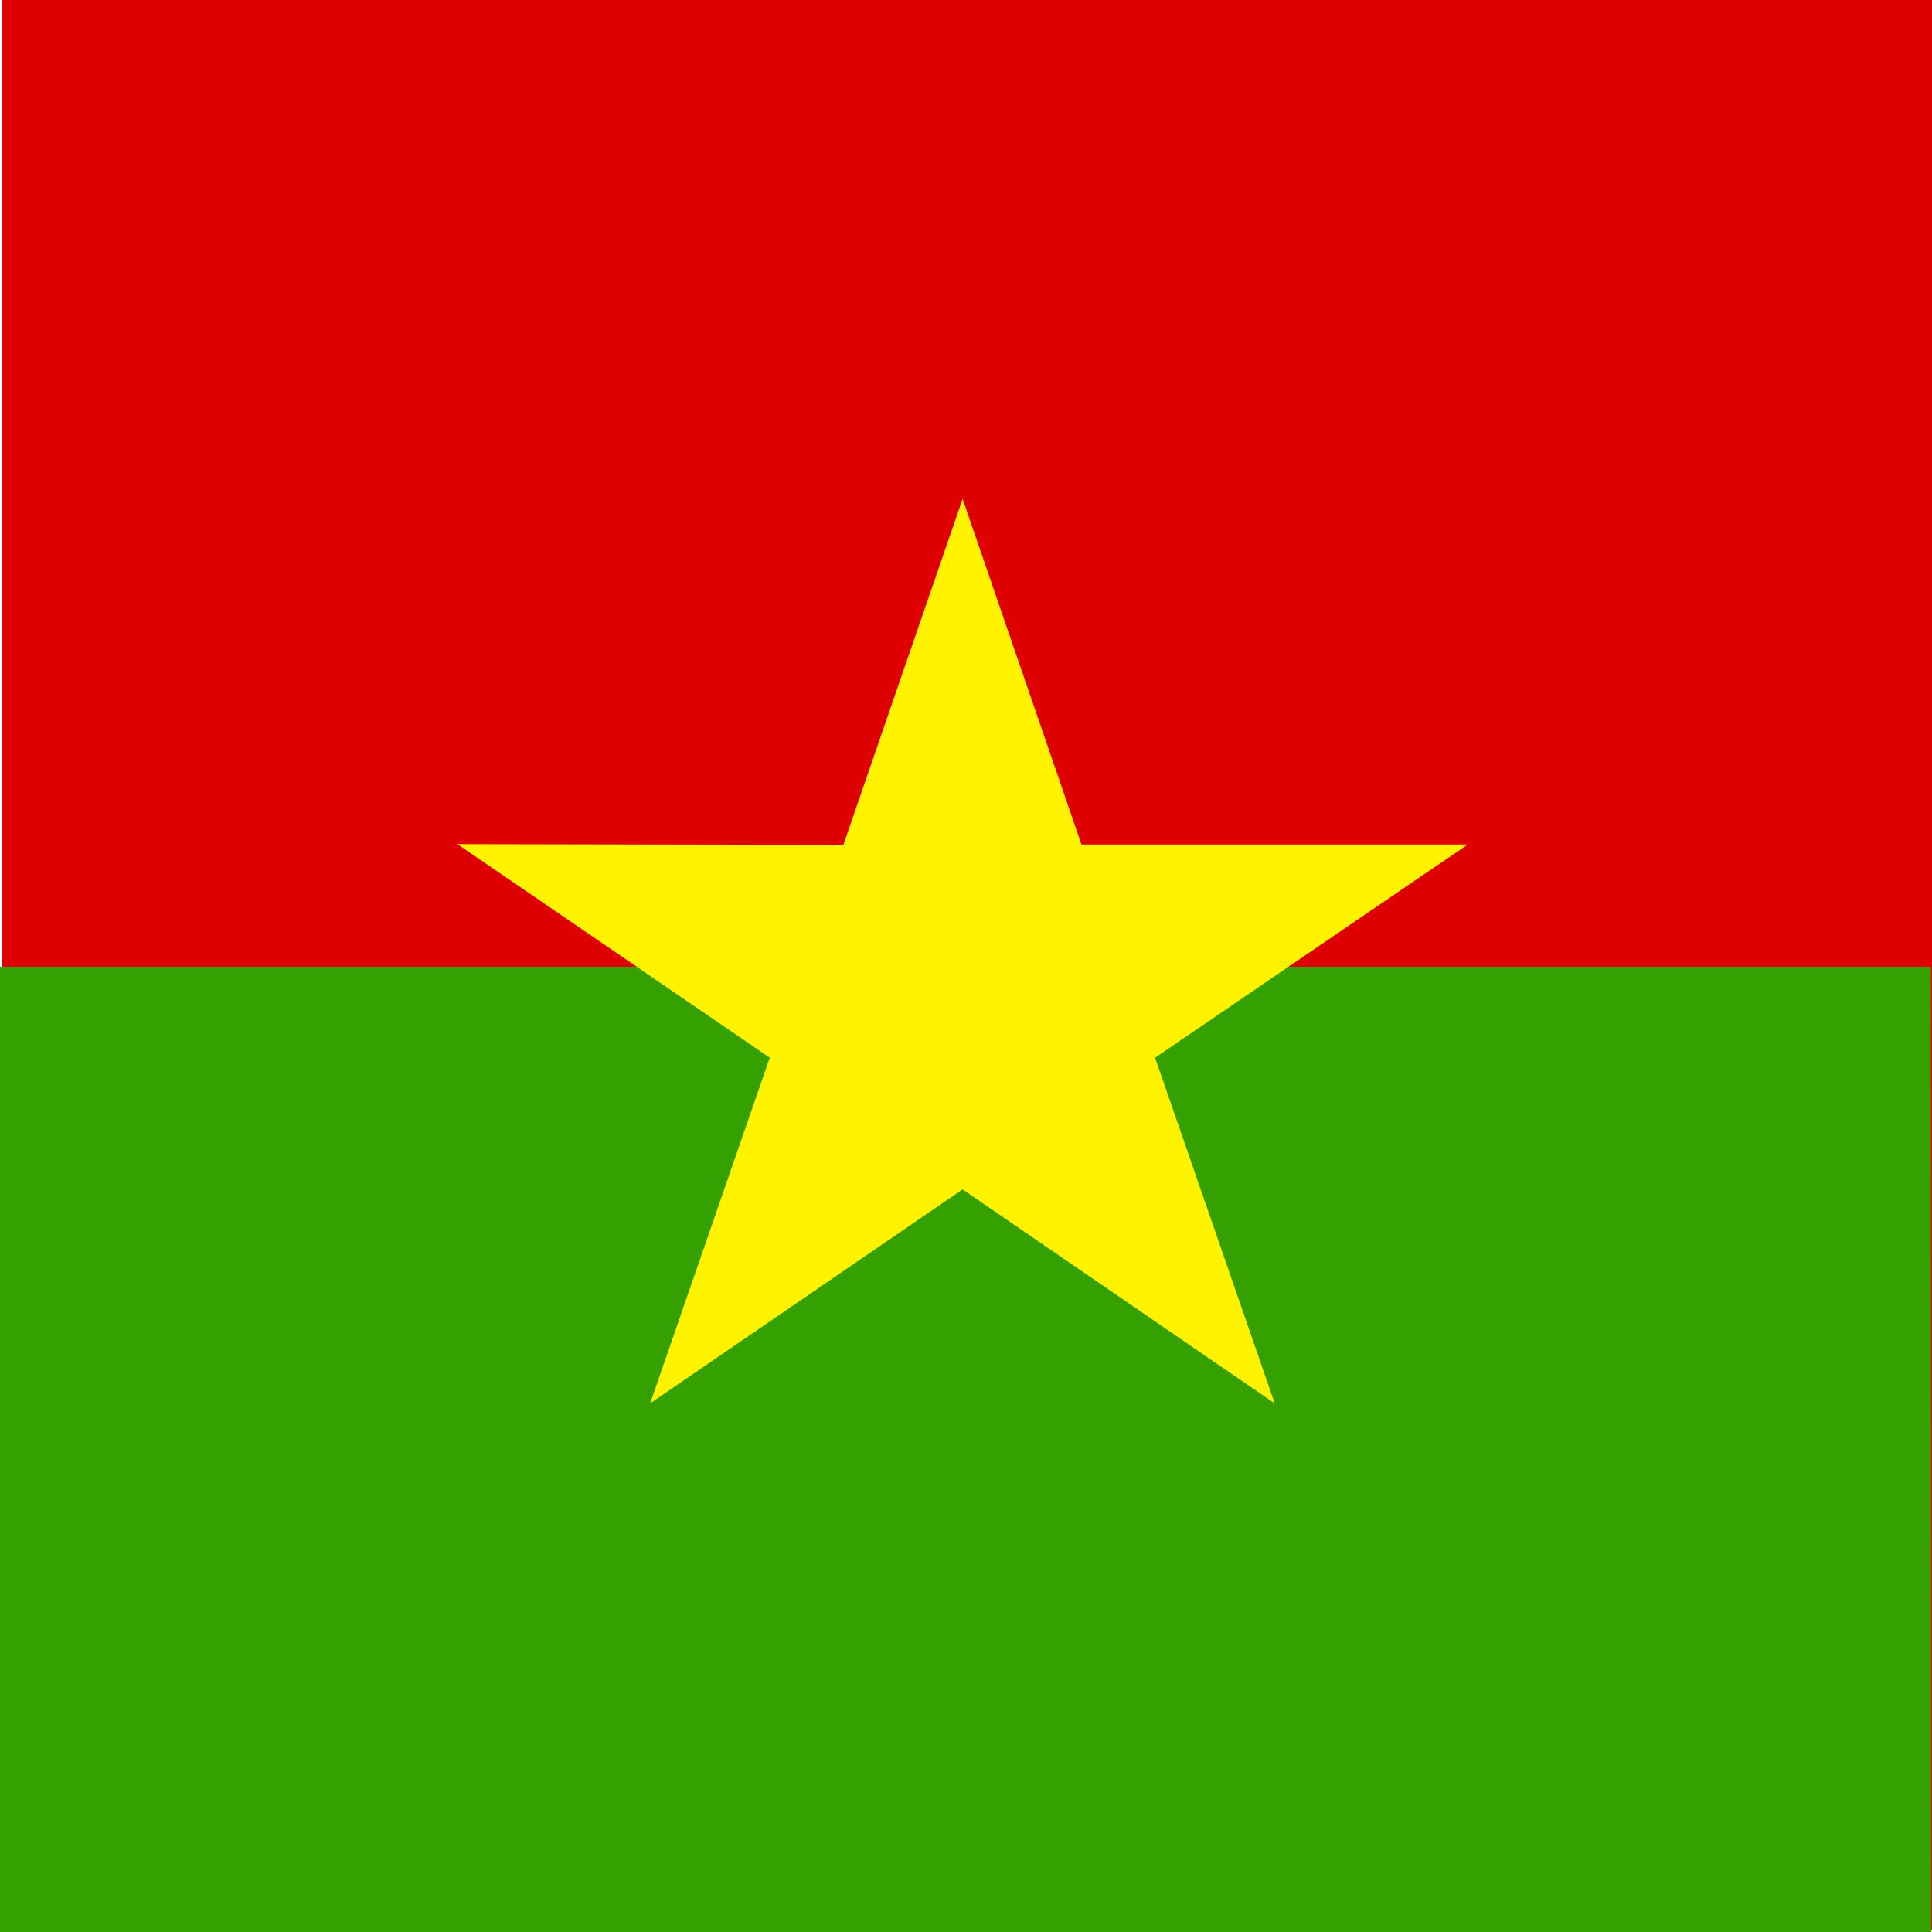
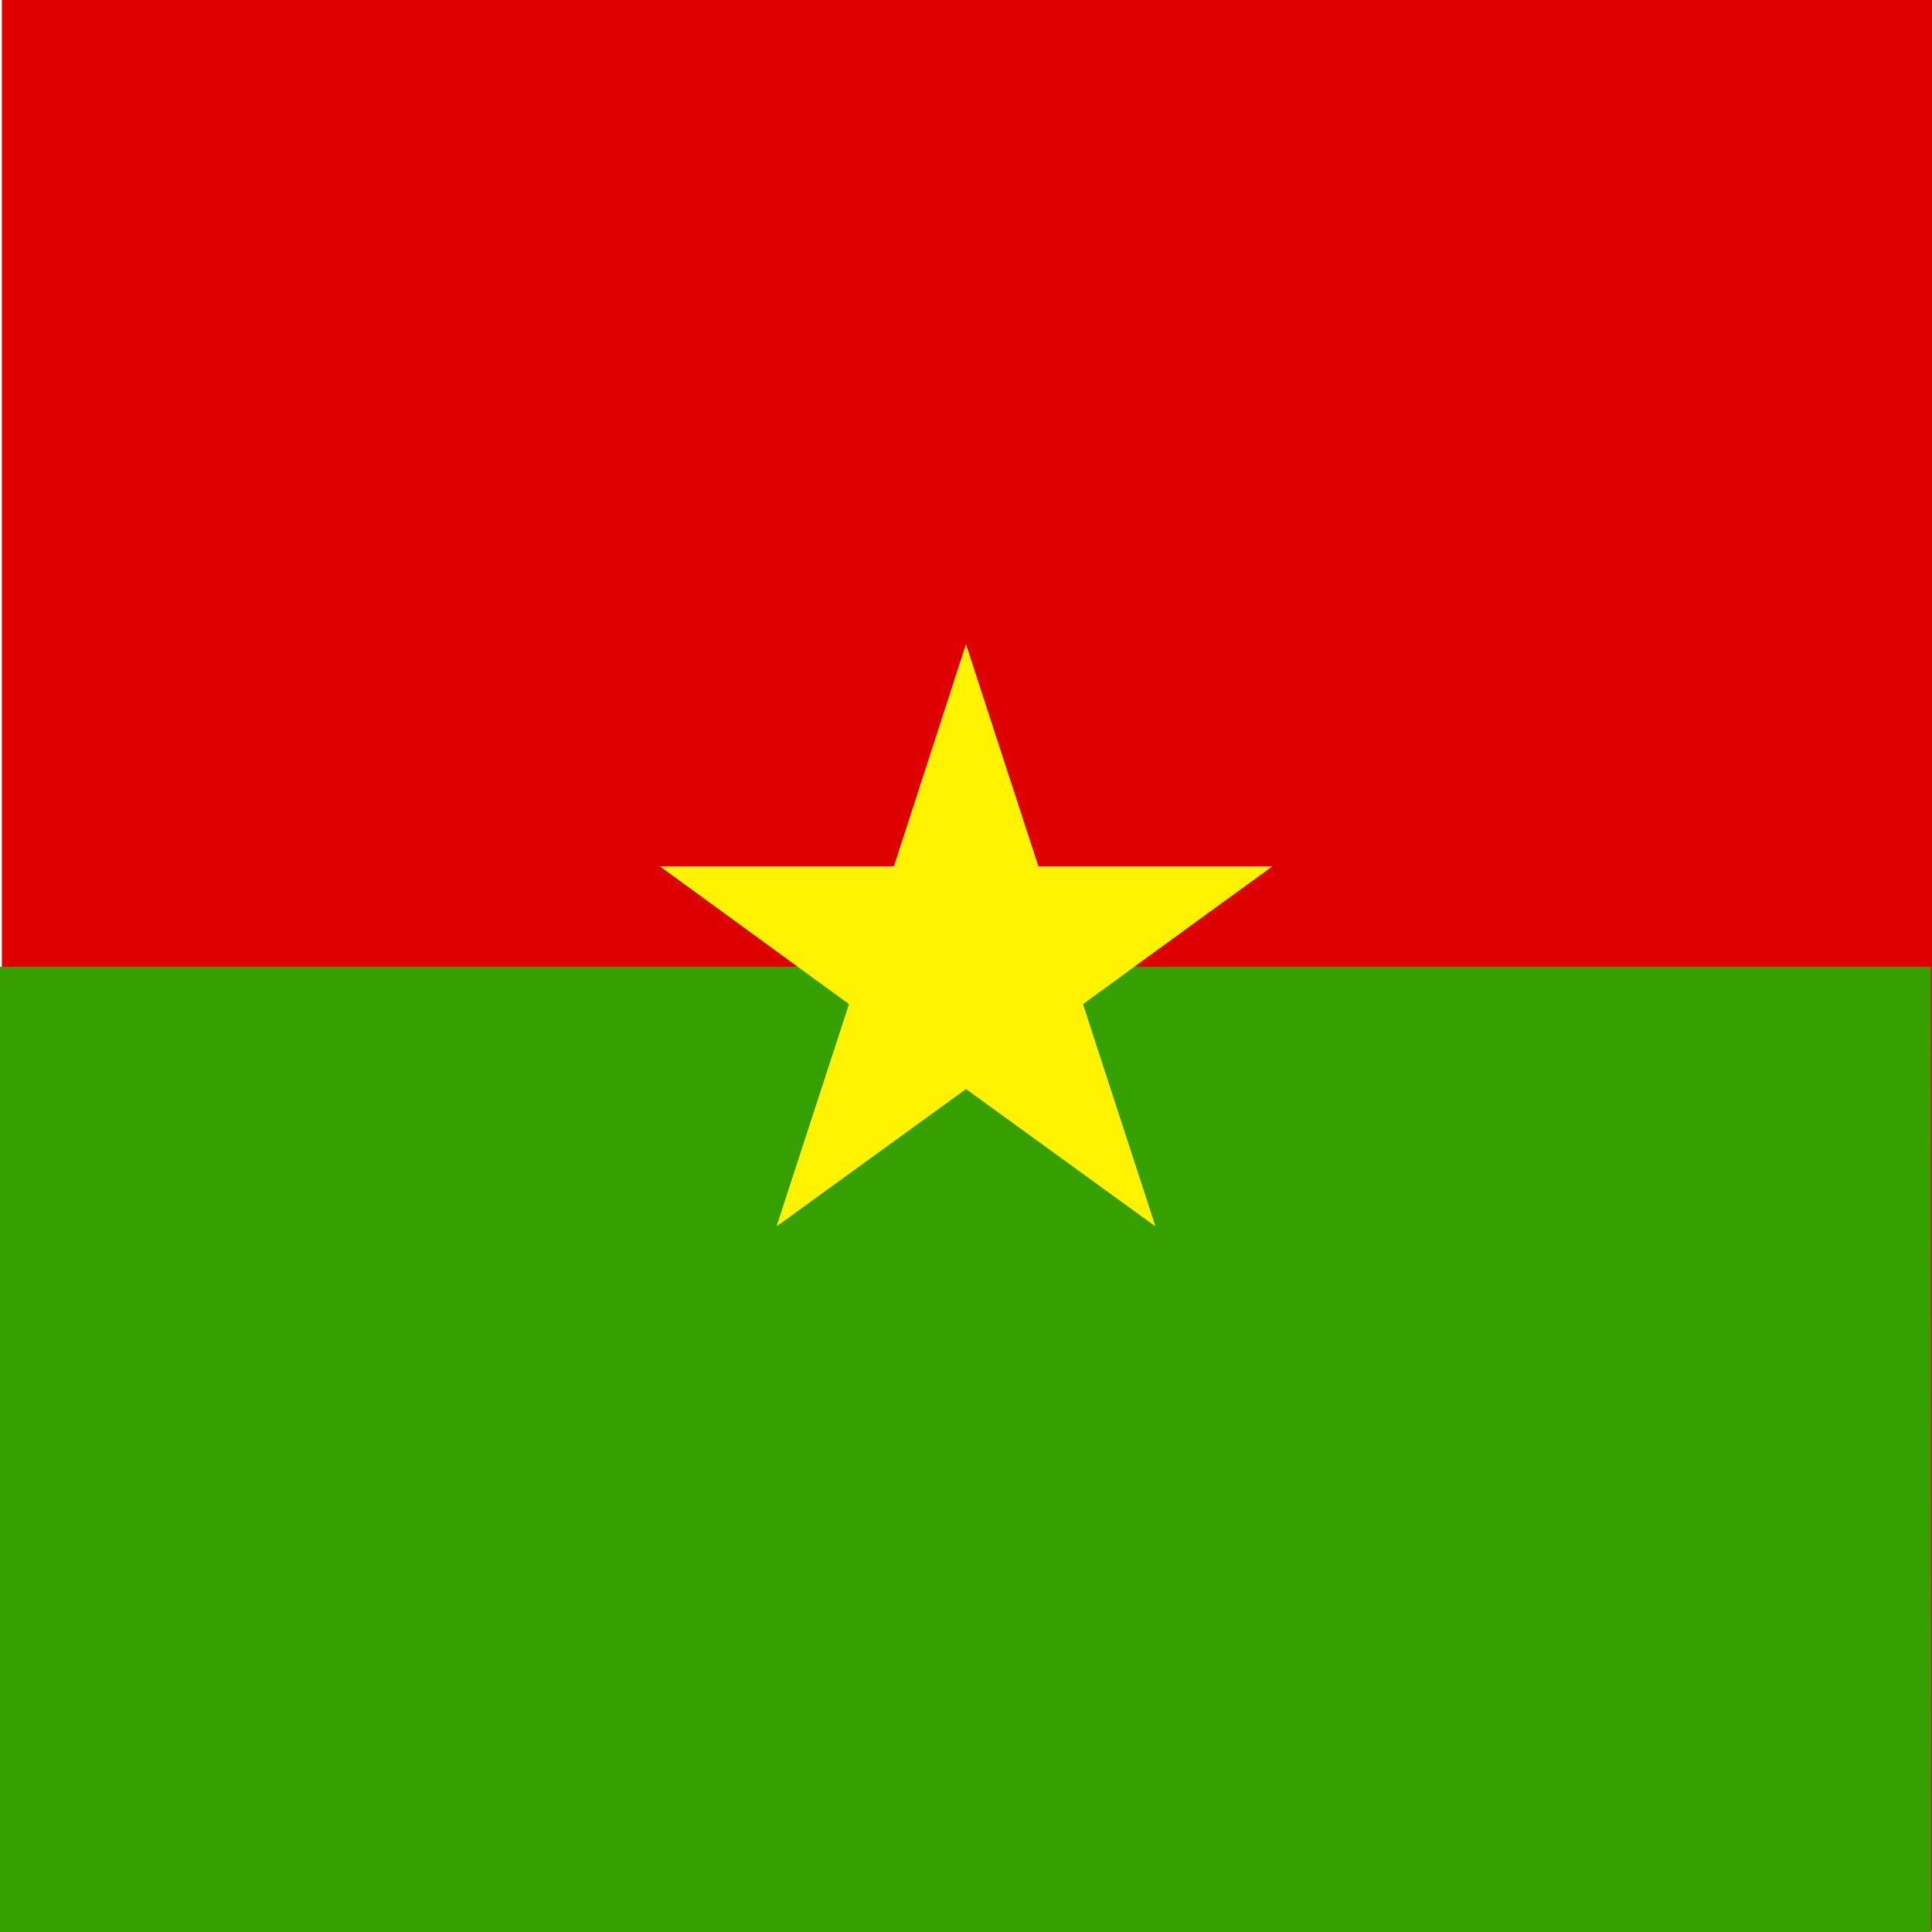
<svg xmlns="http://www.w3.org/2000/svg" id="flag-icons-bf" viewBox="0 0 512 512">
  <g fill-rule="evenodd">
    <path fill="#de0000" d="M512 511.6H.5V0H512z" />
    <path fill="#35a100" d="M511.8 512H0V256.2h511.7z" />
  </g>
-   <path fill="#fff300" fill-rule="evenodd" d="m389 223.8-82.9 56.5 31.7 91.6-82.7-56.7-82.8 56.7 31.7-91.6-82.8-56.6 102.3.2 31.6-91.7 31.5 91.6" />
+   <path fill="#fff300" fill-rule="evenodd" d="M256 170.7 275.2 229.6 337.2 229.6 287 266.1 306.2 325 256 288.6 205.8 325 225 266.1 174.9 229.6 236.9 229.6z" />
</svg>
